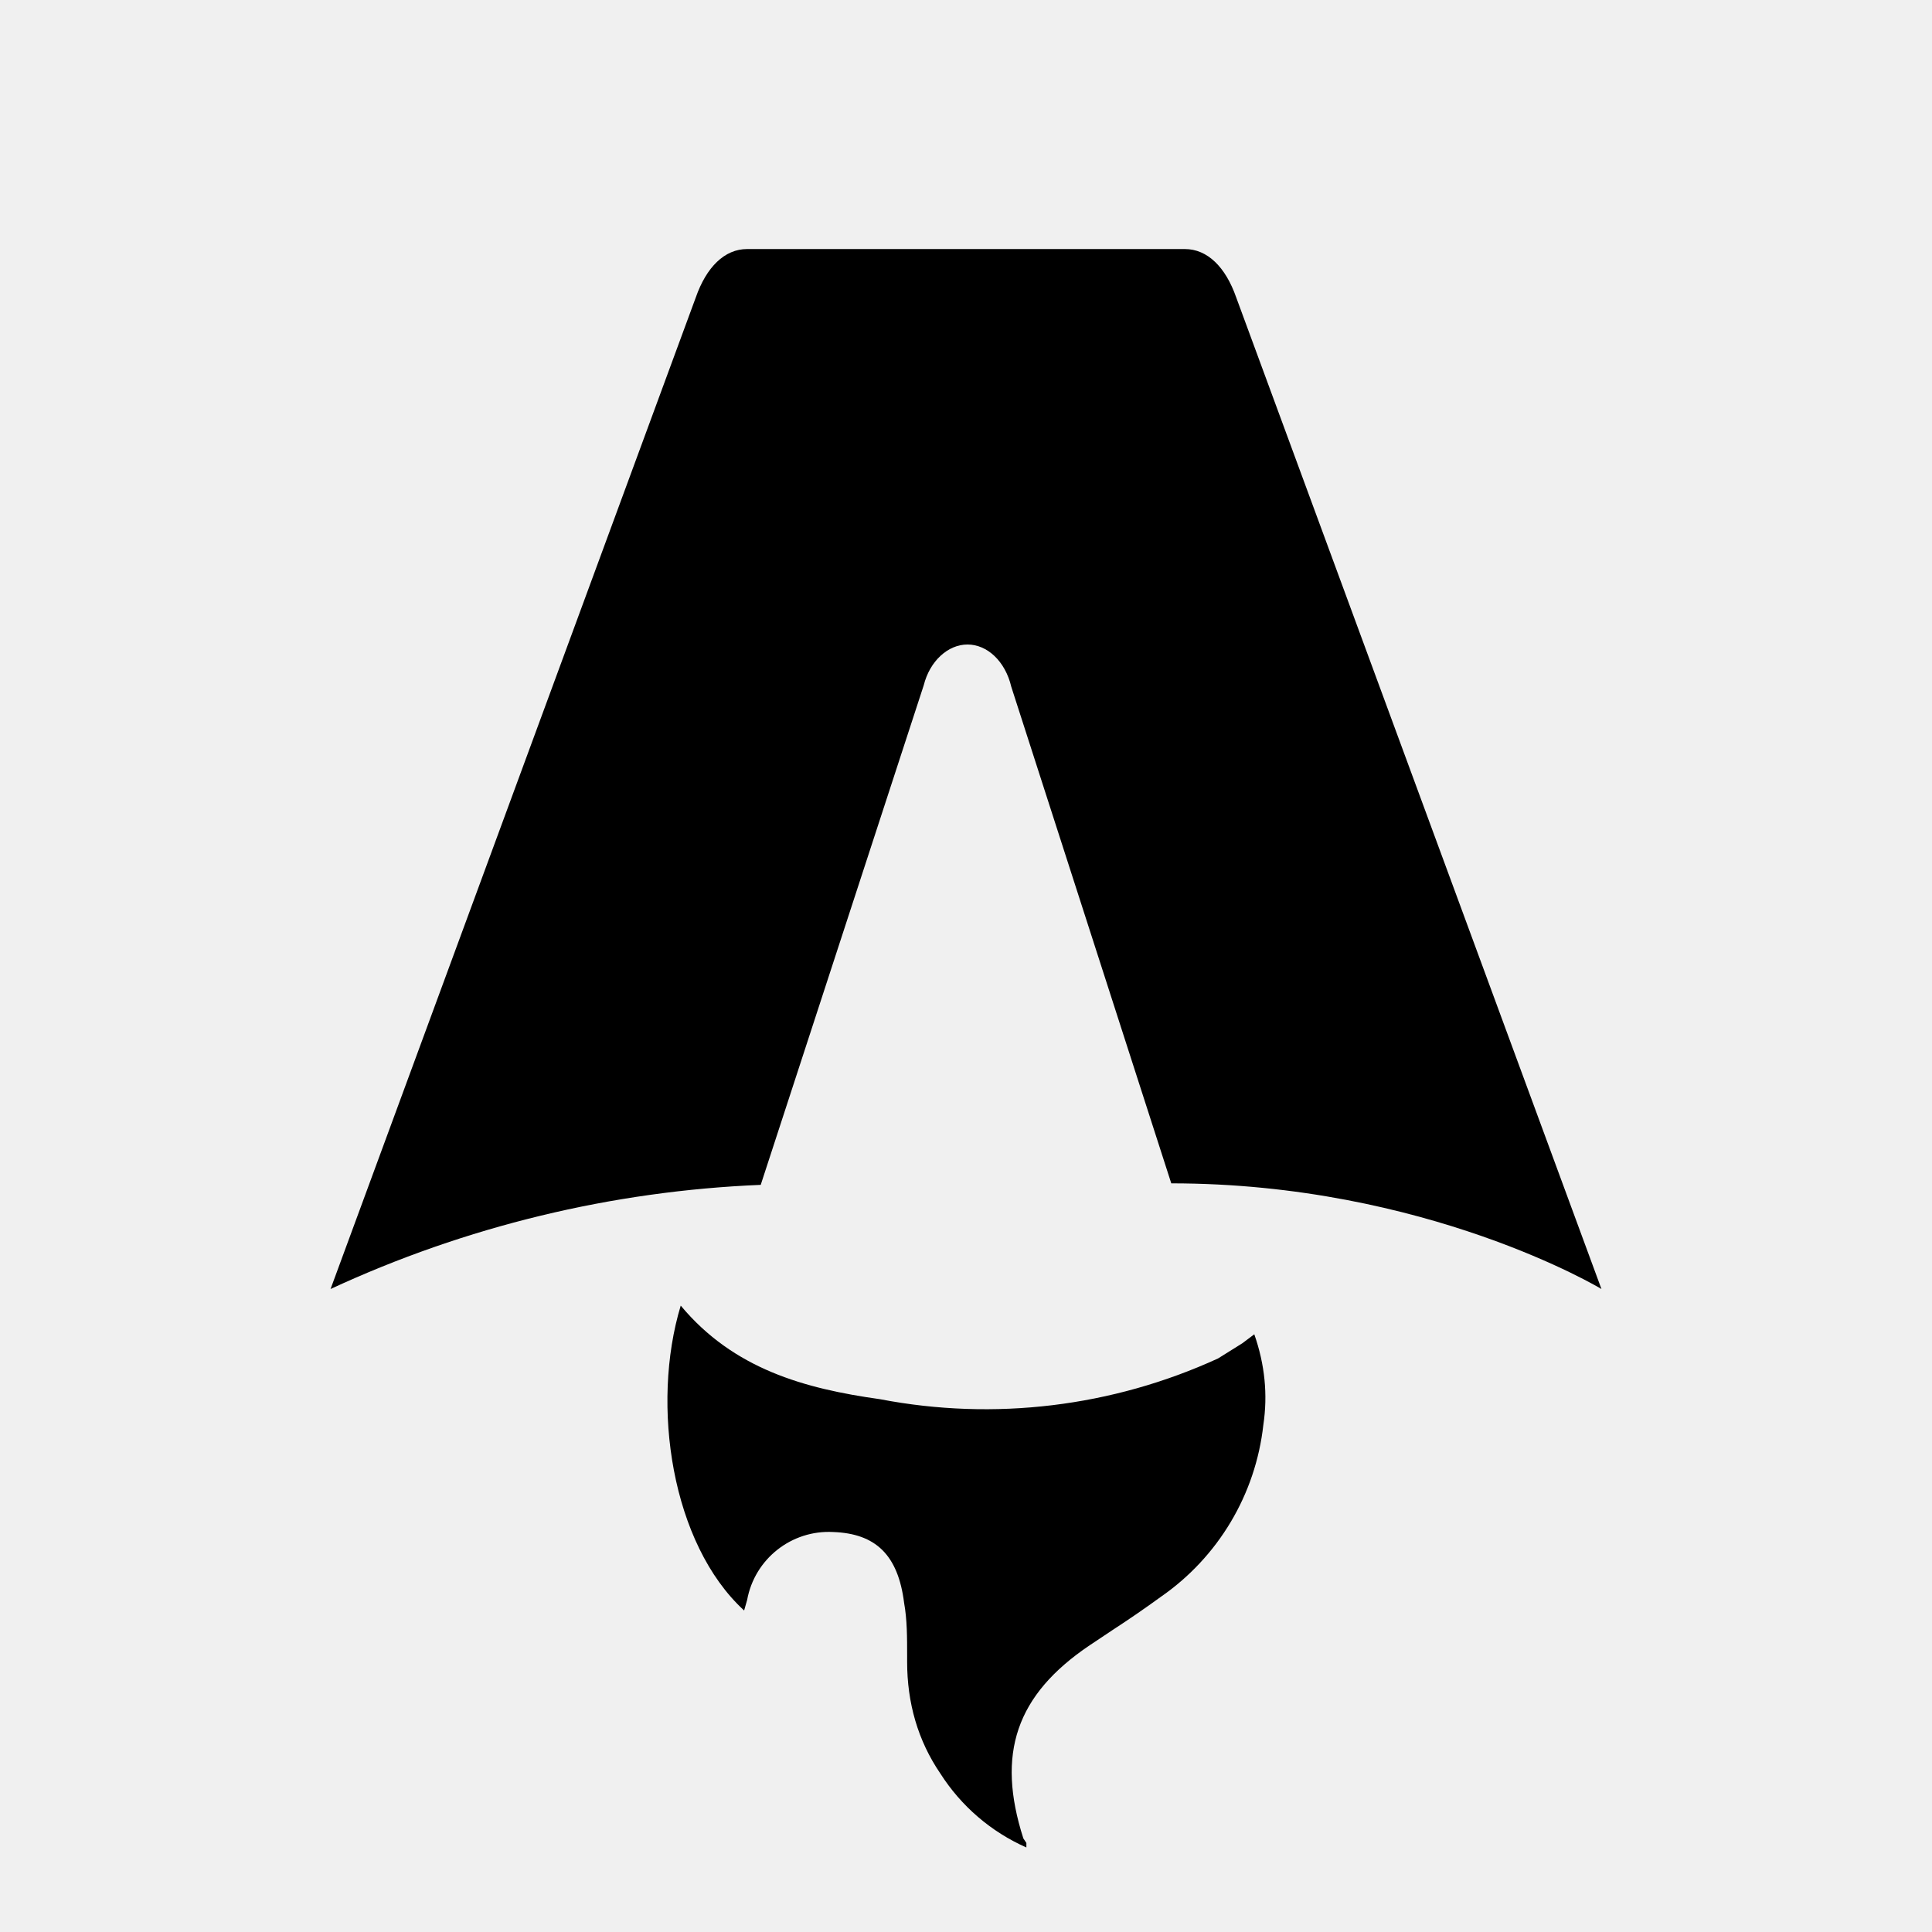
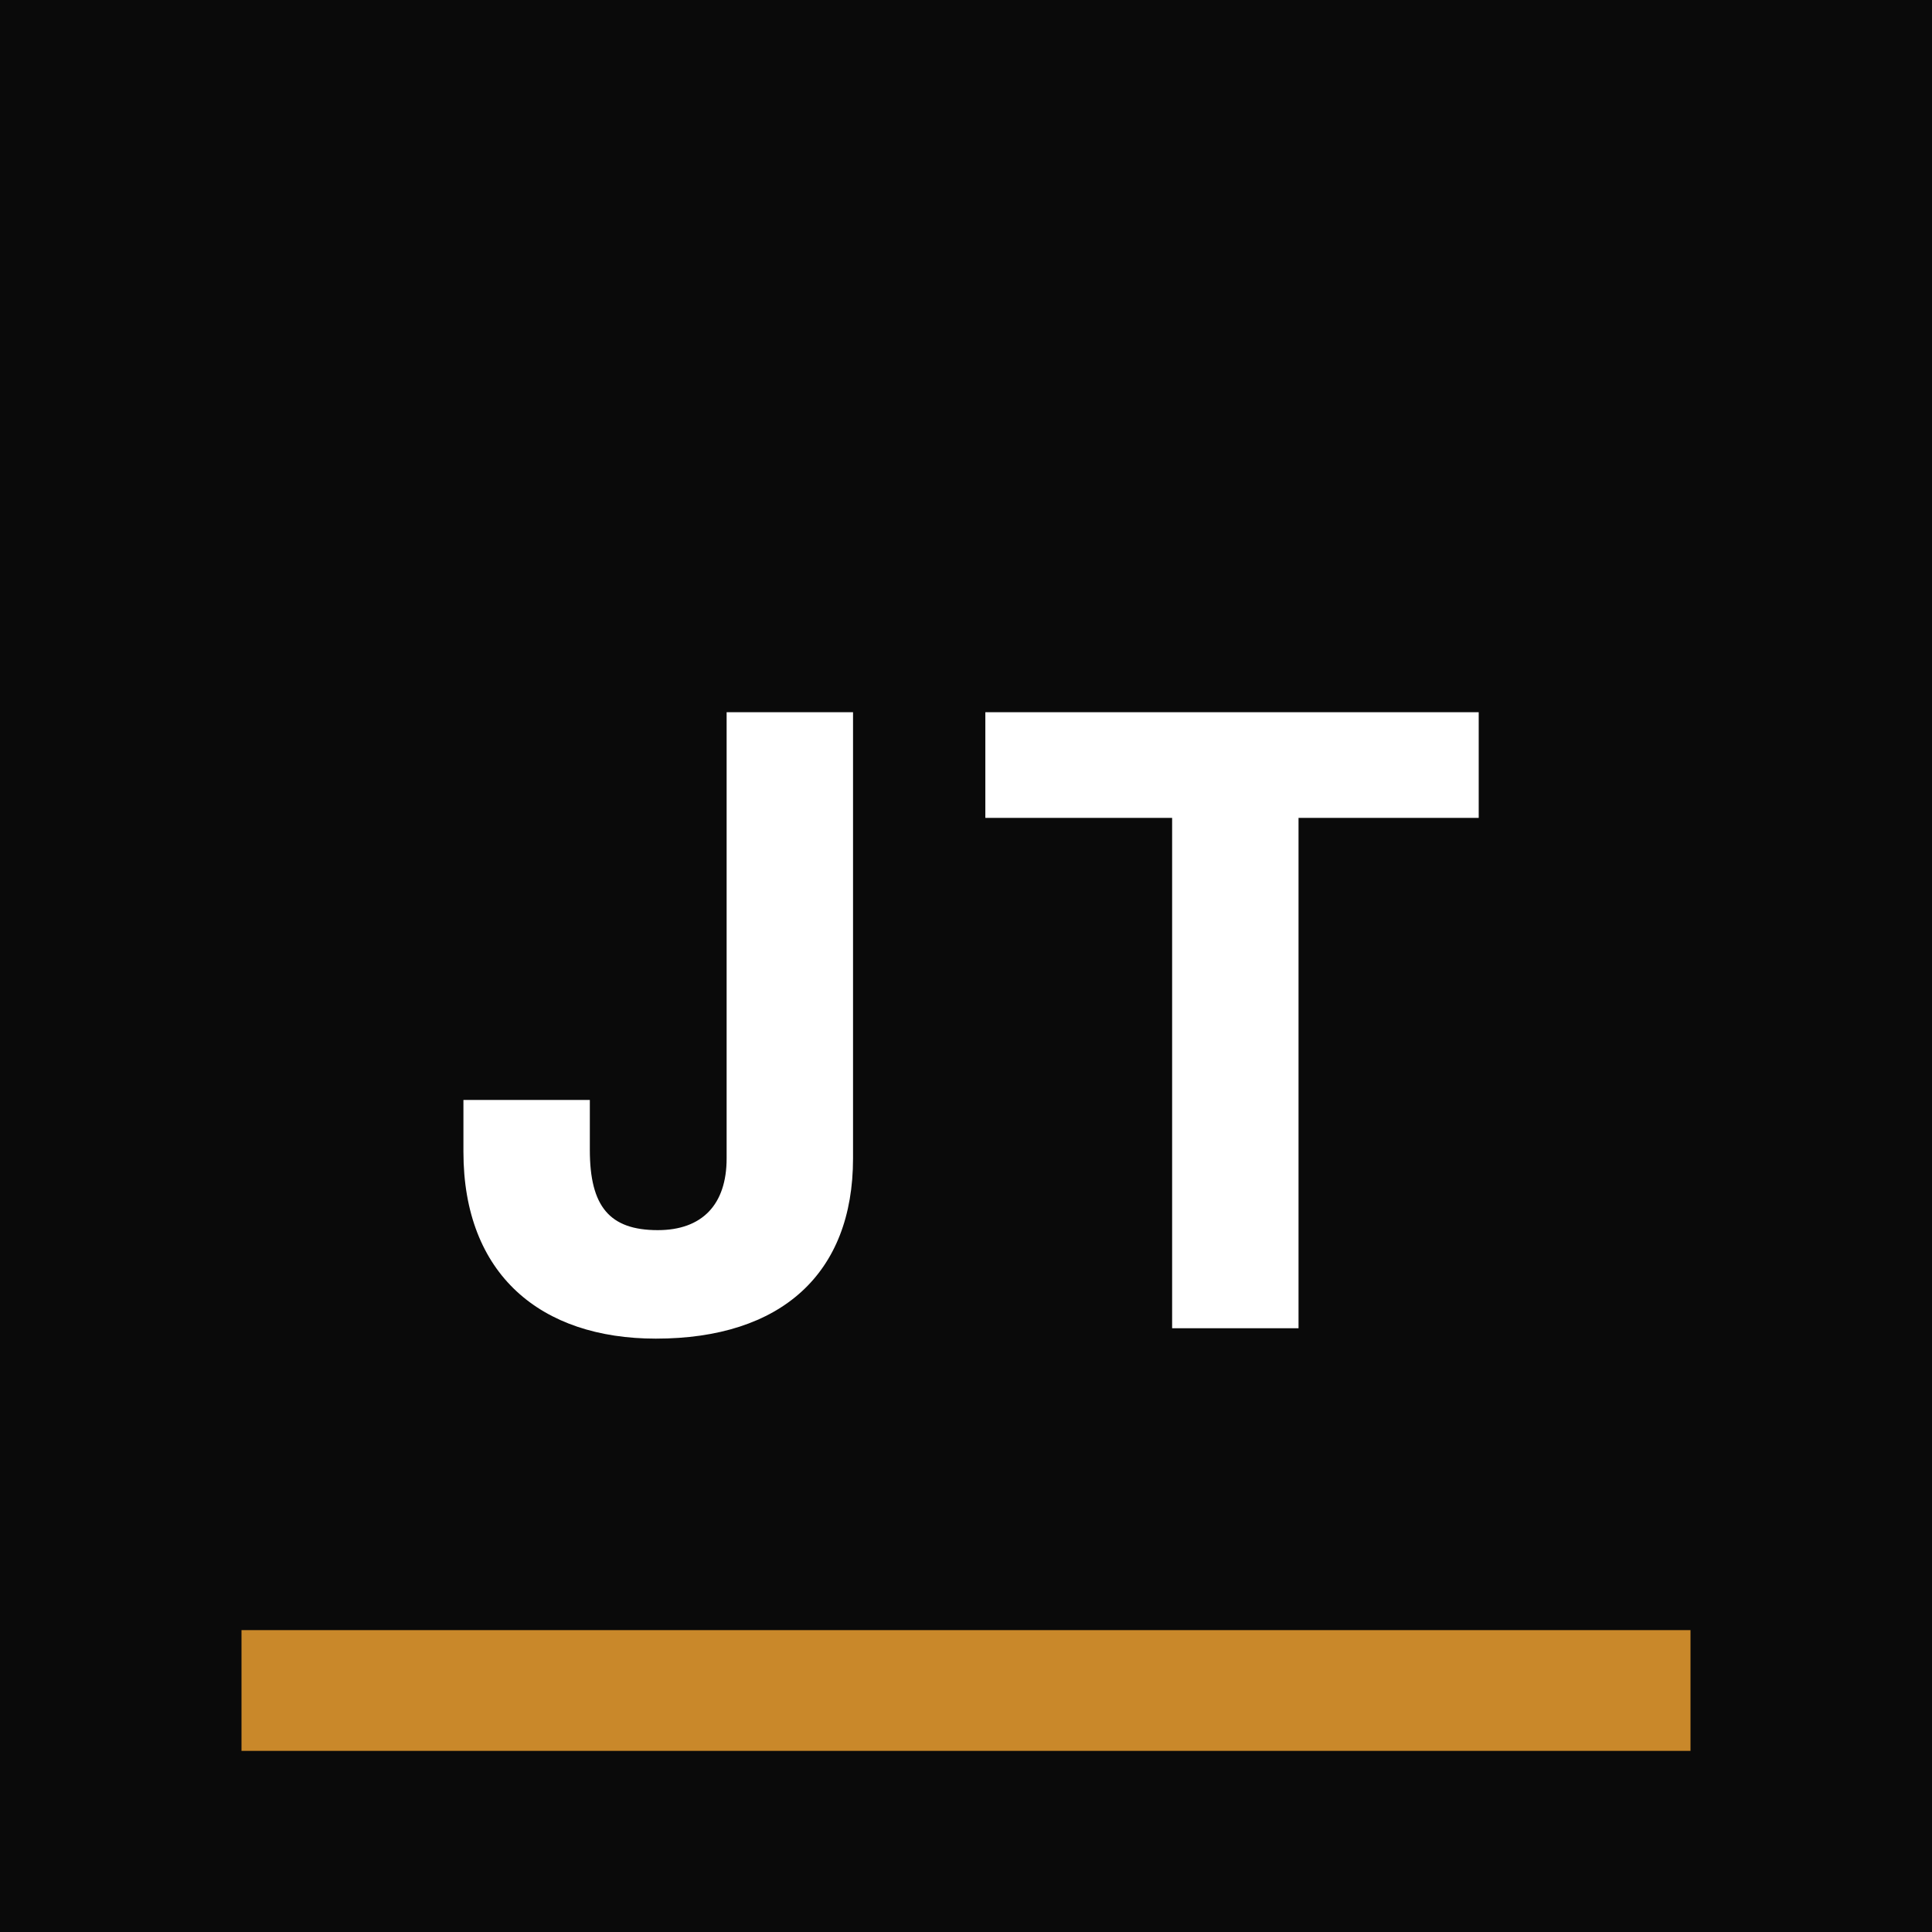
- <svg xmlns="http://www.w3.org/2000/svg" fill="none" viewBox="0 0 128 128">
-   <path d="M50.4 78.5a75.1 75.1 0 0 0-28.5 6.9l24.2-65.7c.7-2 1.9-3.2 3.4-3.2h29c1.5 0 2.7 1.2 3.4 3.2l24.2 65.7s-11.6-7-28.5-7L67 45.5c-.4-1.7-1.6-2.8-2.9-2.8-1.3 0-2.5 1.1-2.9 2.7L50.4 78.5Zm-1.1 28.2Zm-4.2-20.2c-2 6.6-.6 15.8 4.2 20.2a17.5 17.5 0 0 1 .2-.7 5.5 5.5 0 0 1 5.7-4.5c2.8.1 4.3 1.5 4.7 4.7.2 1.1.2 2.3.2 3.5v.4c0 2.7.7 5.2 2.2 7.4a13 13 0 0 0 5.7 4.9v-.3l-.2-.3c-1.8-5.6-.5-9.5 4.4-12.8l1.5-1a73 73 0 0 0 3.2-2.2 16 16 0 0 0 6.8-11.4c.3-2 .1-4-.6-6l-.8.6-1.6 1a37 37 0 0 1-22.4 2.7c-5-.7-9.7-2-13.2-6.2Z" />
-   <style>
-         path { fill: #000; }
-         @media (prefers-color-scheme: dark) {
-             path { fill: #FFF; }
-         }
+ <svg xmlns="http://www.w3.org/2000/svg" viewBox="0 0 32 32" width="32" height="32">
+   <defs>
+     <style>
+       @font-face {
+         font-family: 'NHG Display';
+         src: url('https://fonts.jamestannahill.com/NHGDisplayBold.woff2') format('woff2');
+         font-weight: 700;
+       }
    </style>
+   </defs>
+   <rect width="32" height="32" fill="#0a0a0a" />
+   <rect x="4" y="27" width="24" height="2" fill="#c9882a" />
+   <text x="16" y="22" font-family="'NHG Display', 'Helvetica Neue', sans-serif" font-weight="700" font-size="14" fill="white" text-anchor="middle" letter-spacing="1">JT</text>
</svg>
